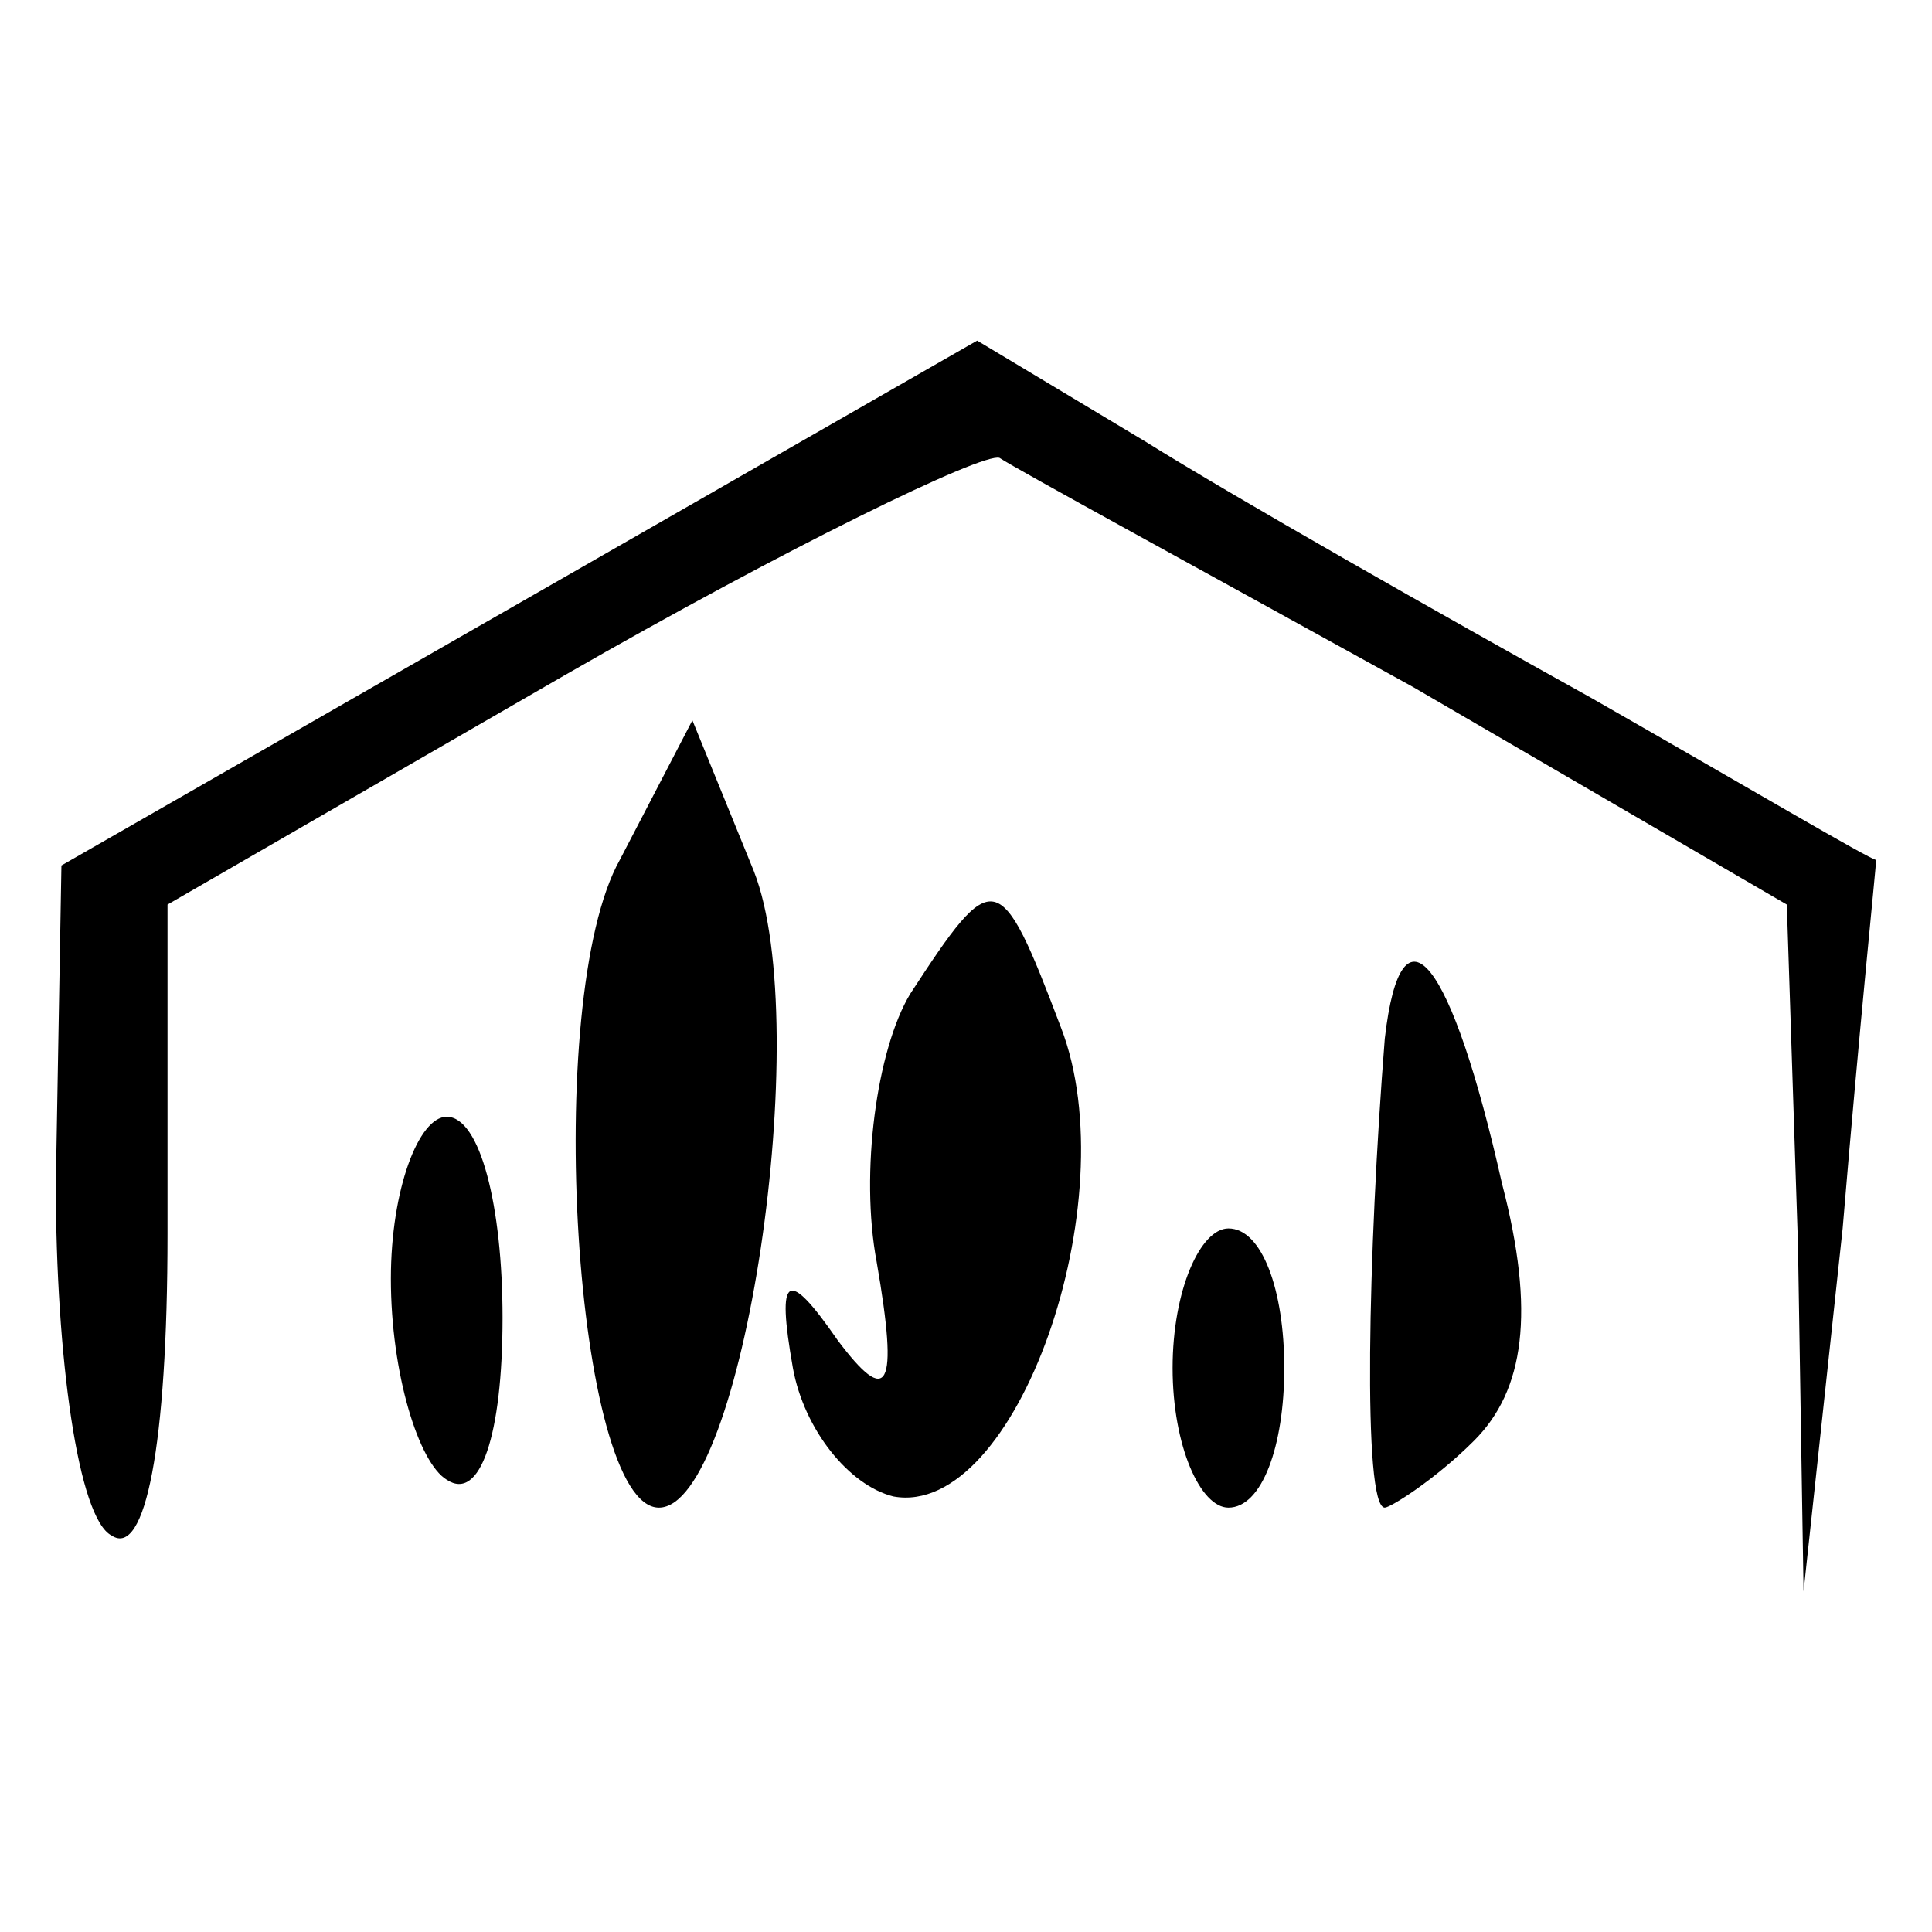
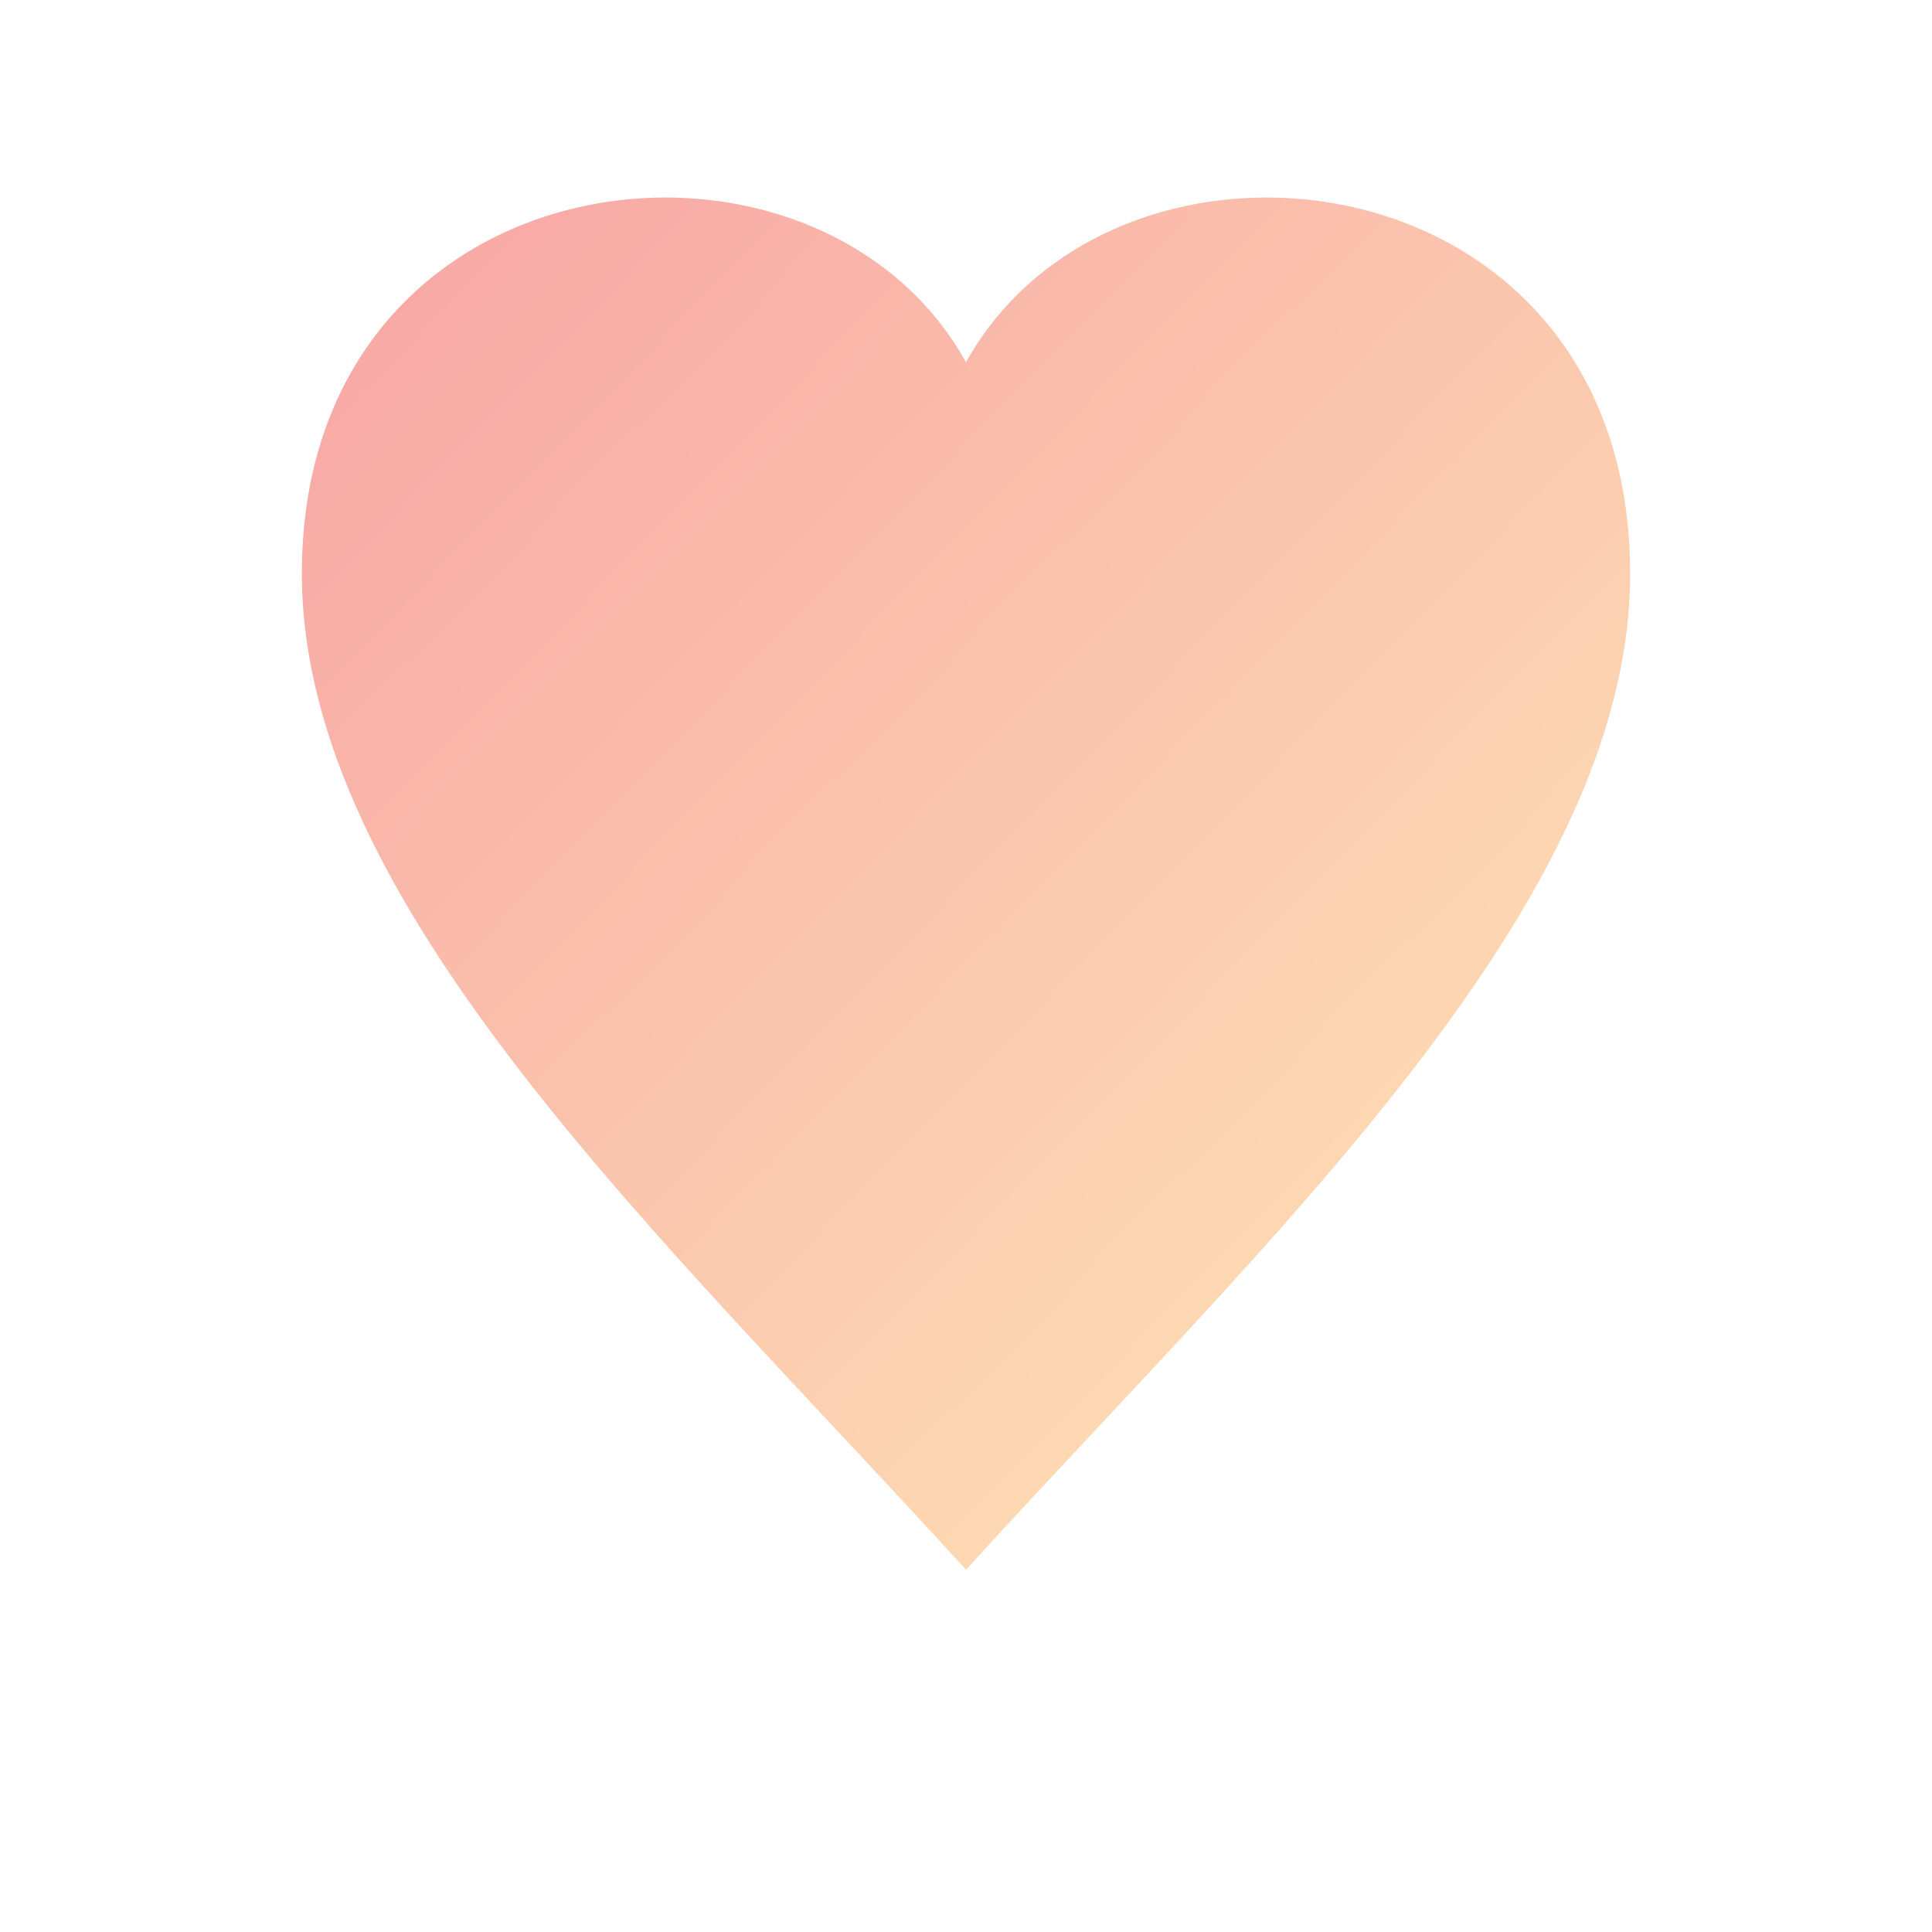
- <svg xmlns="http://www.w3.org/2000/svg" version="1.0" width="34.60" height="34.60" viewBox="3.00 1.00 34.60 34.60" preserveAspectRatio="xMidYMid meet">
-   <g transform="translate(0,40) scale(0.1,-0.1)" fill="#000000" stroke="none">
-     <path d="M123 282 l-82 -47 -1 -57 c0 -31 4 -60 10 -63 6 -4 10 16 10 54 l0 59 71 41 c40 23 75 40 78 39 3 -2 36 -20 74 -41 l67 -39 2 -61 1 -62 7 65 c3 36 6 65 6 66 -1 0 -23 13 -51 29 -27 15 -64 36 -80 46 l-30 18 -82 -47z" />
-     <path d="M141 236 c-14 -25 -8 -116 7 -116 15 0 28 86 17 114 l-11 27 -13 -25z" />
-     <path d="M193 212 c-6 -10 -9 -32 -6 -48 4 -23 2 -26 -7 -14 -9 13 -11 12 -8 -5 2 -11 10 -21 18 -23 22 -4 42 53 30 84 -11 29 -12 29 -27 6z" />
-     <path d="M278 204 c-3 -38 -4 -84 0 -84 1 0 9 5 16 12 9 9 11 23 5 46 -9 40 -18 52 -21 26z" />
-     <path d="M100 161 c0 -17 5 -33 10 -36 6 -4 10 8 10 29 0 20 -4 36 -10 36 -5 0 -10 -13 -10 -29z" />
-     <path d="M240 145 c0 -14 5 -25 10 -25 6 0 10 11 10 25 0 14 -4 25 -10 25 -5 0 -10 -11 -10 -25z" />
-   </g>
+ <svg xmlns="http://www.w3.org/2000/svg" viewBox="0 0 64 64" width="64" height="64" role="img" aria-label="Love Pathways">
+   <defs>
+     <linearGradient id="lp" x1="0%" y1="0%" x2="100%" y2="100%">
+       <stop offset="0%" stop-color="#f7a4a5" />
+       <stop offset="100%" stop-color="#ffe9b6" />
+     </linearGradient>
+   </defs>
+   <path fill="url(#lp)" d="M32 12C27 3 10 5 10 19c0 11 12 22 22 33 10-11 22-22 22-33C54 5 37 3 32 12Z" />
</svg>
